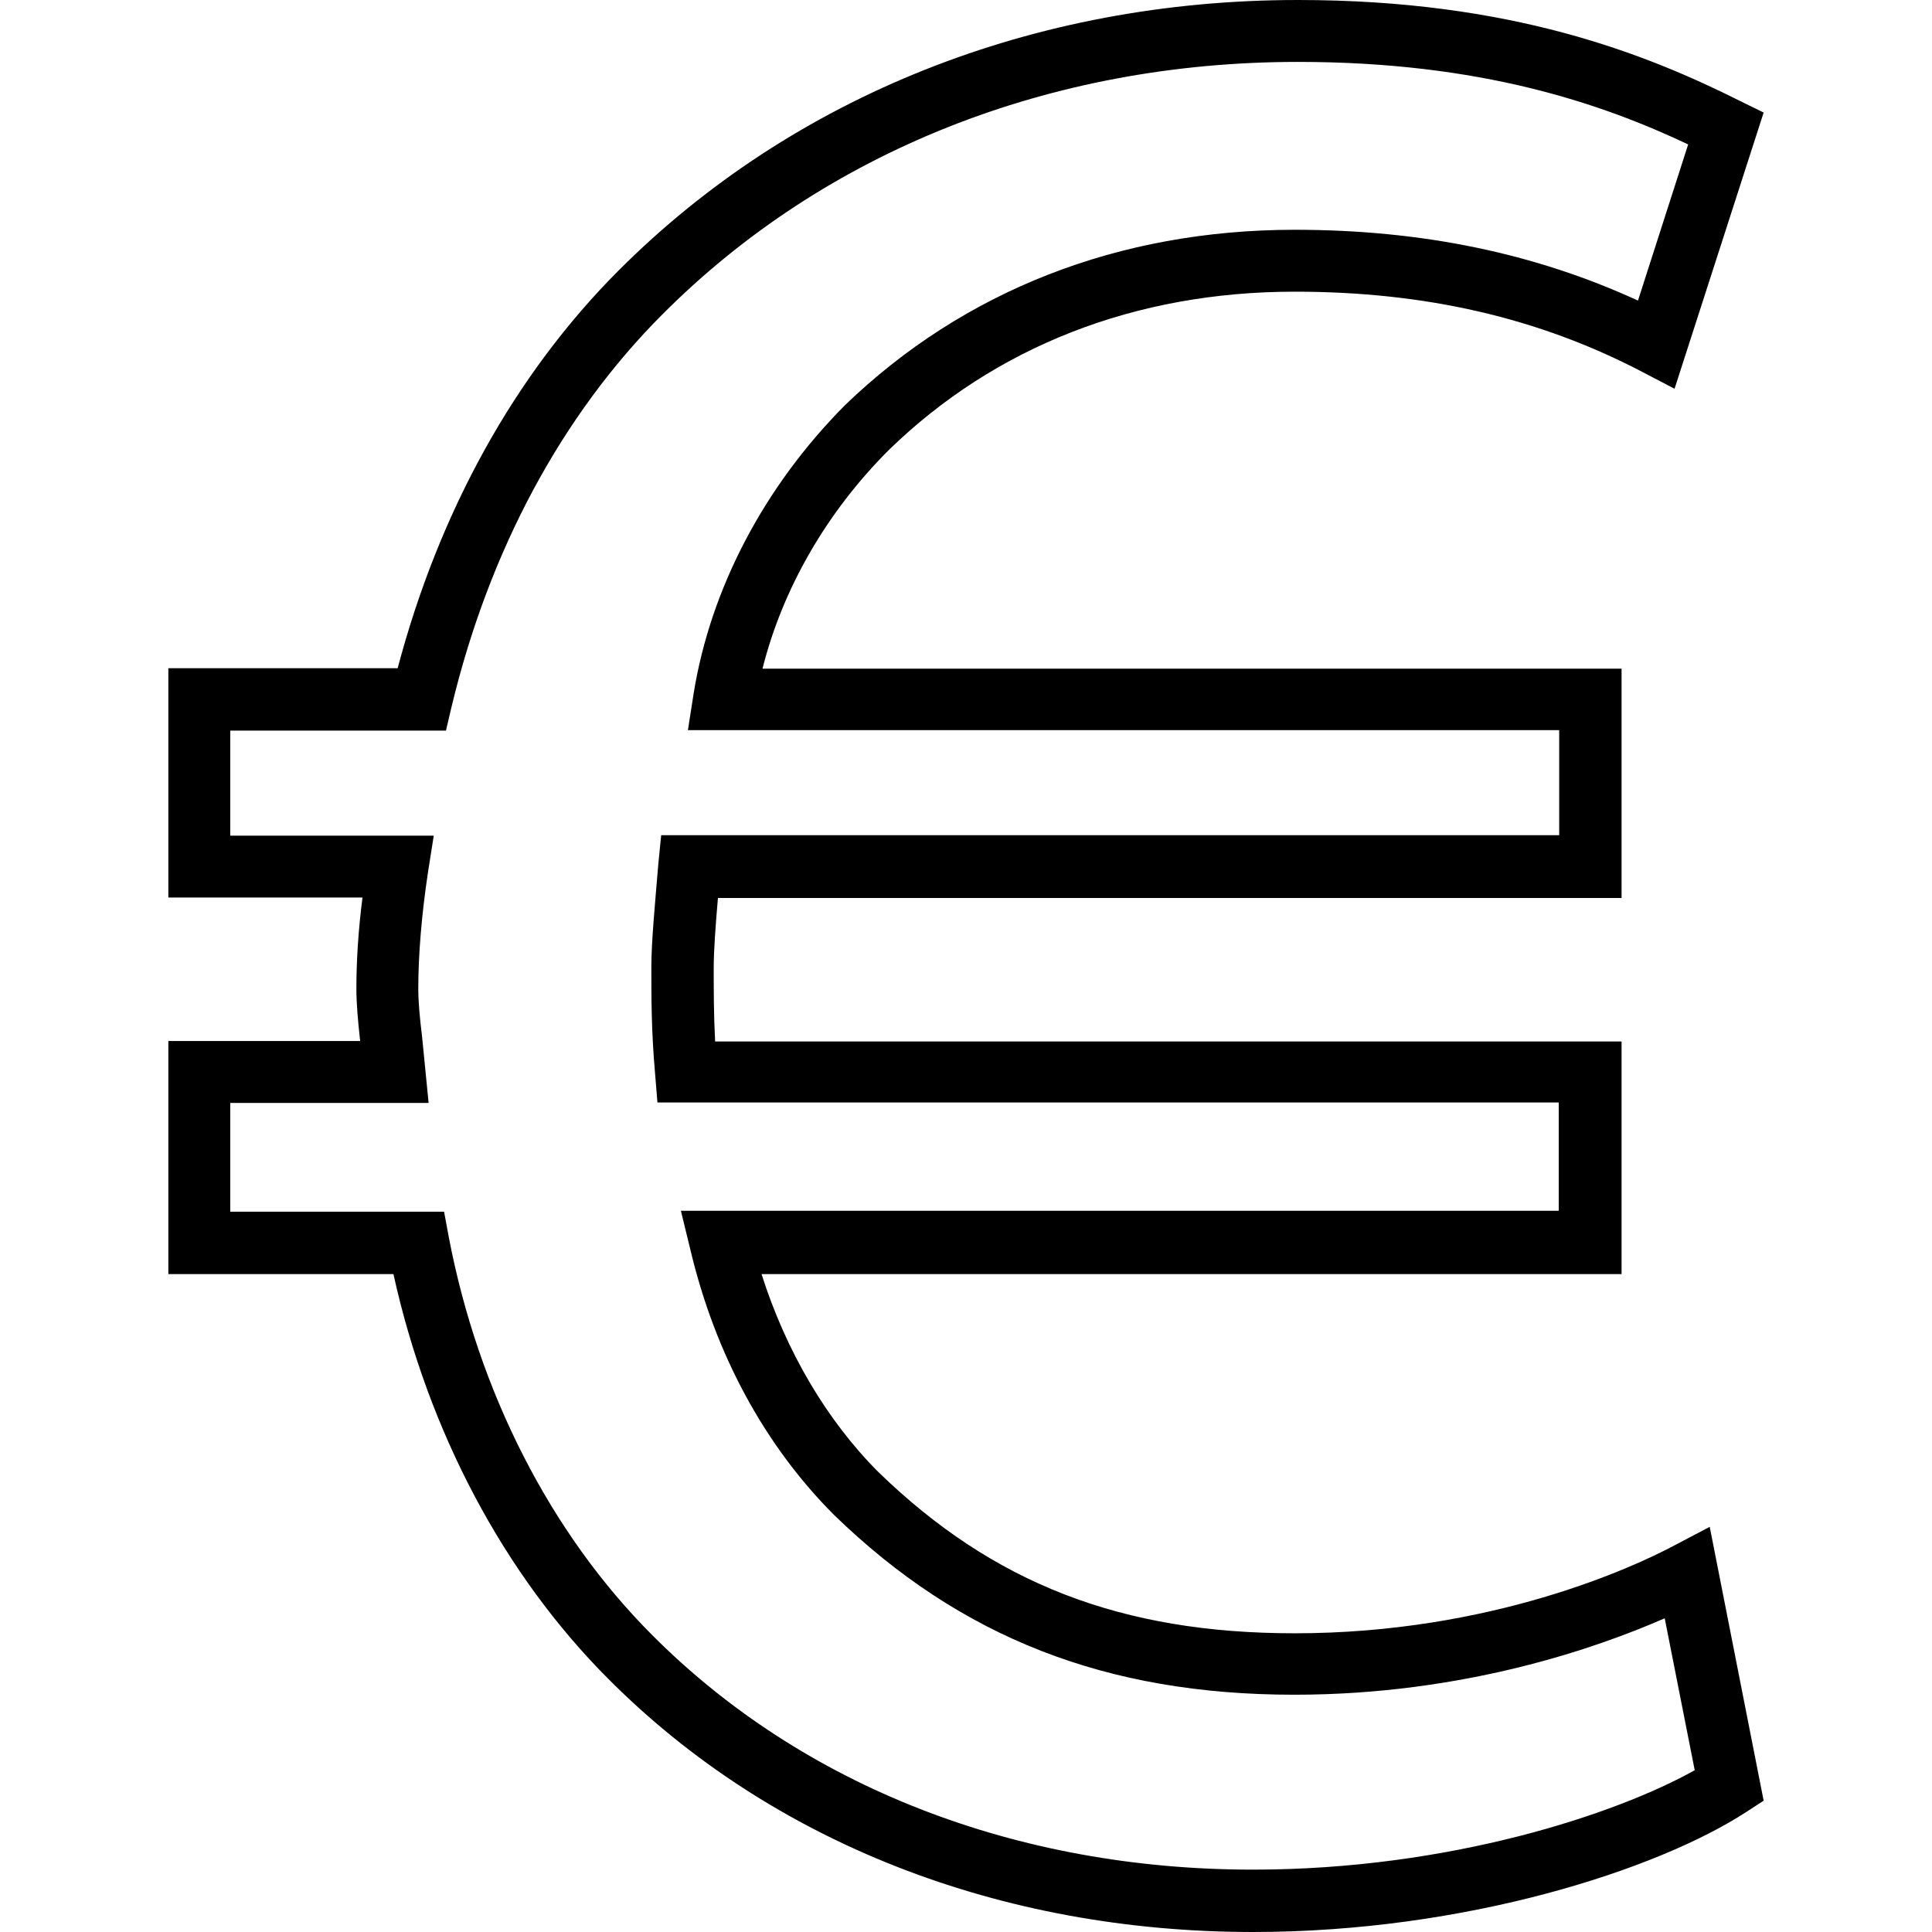
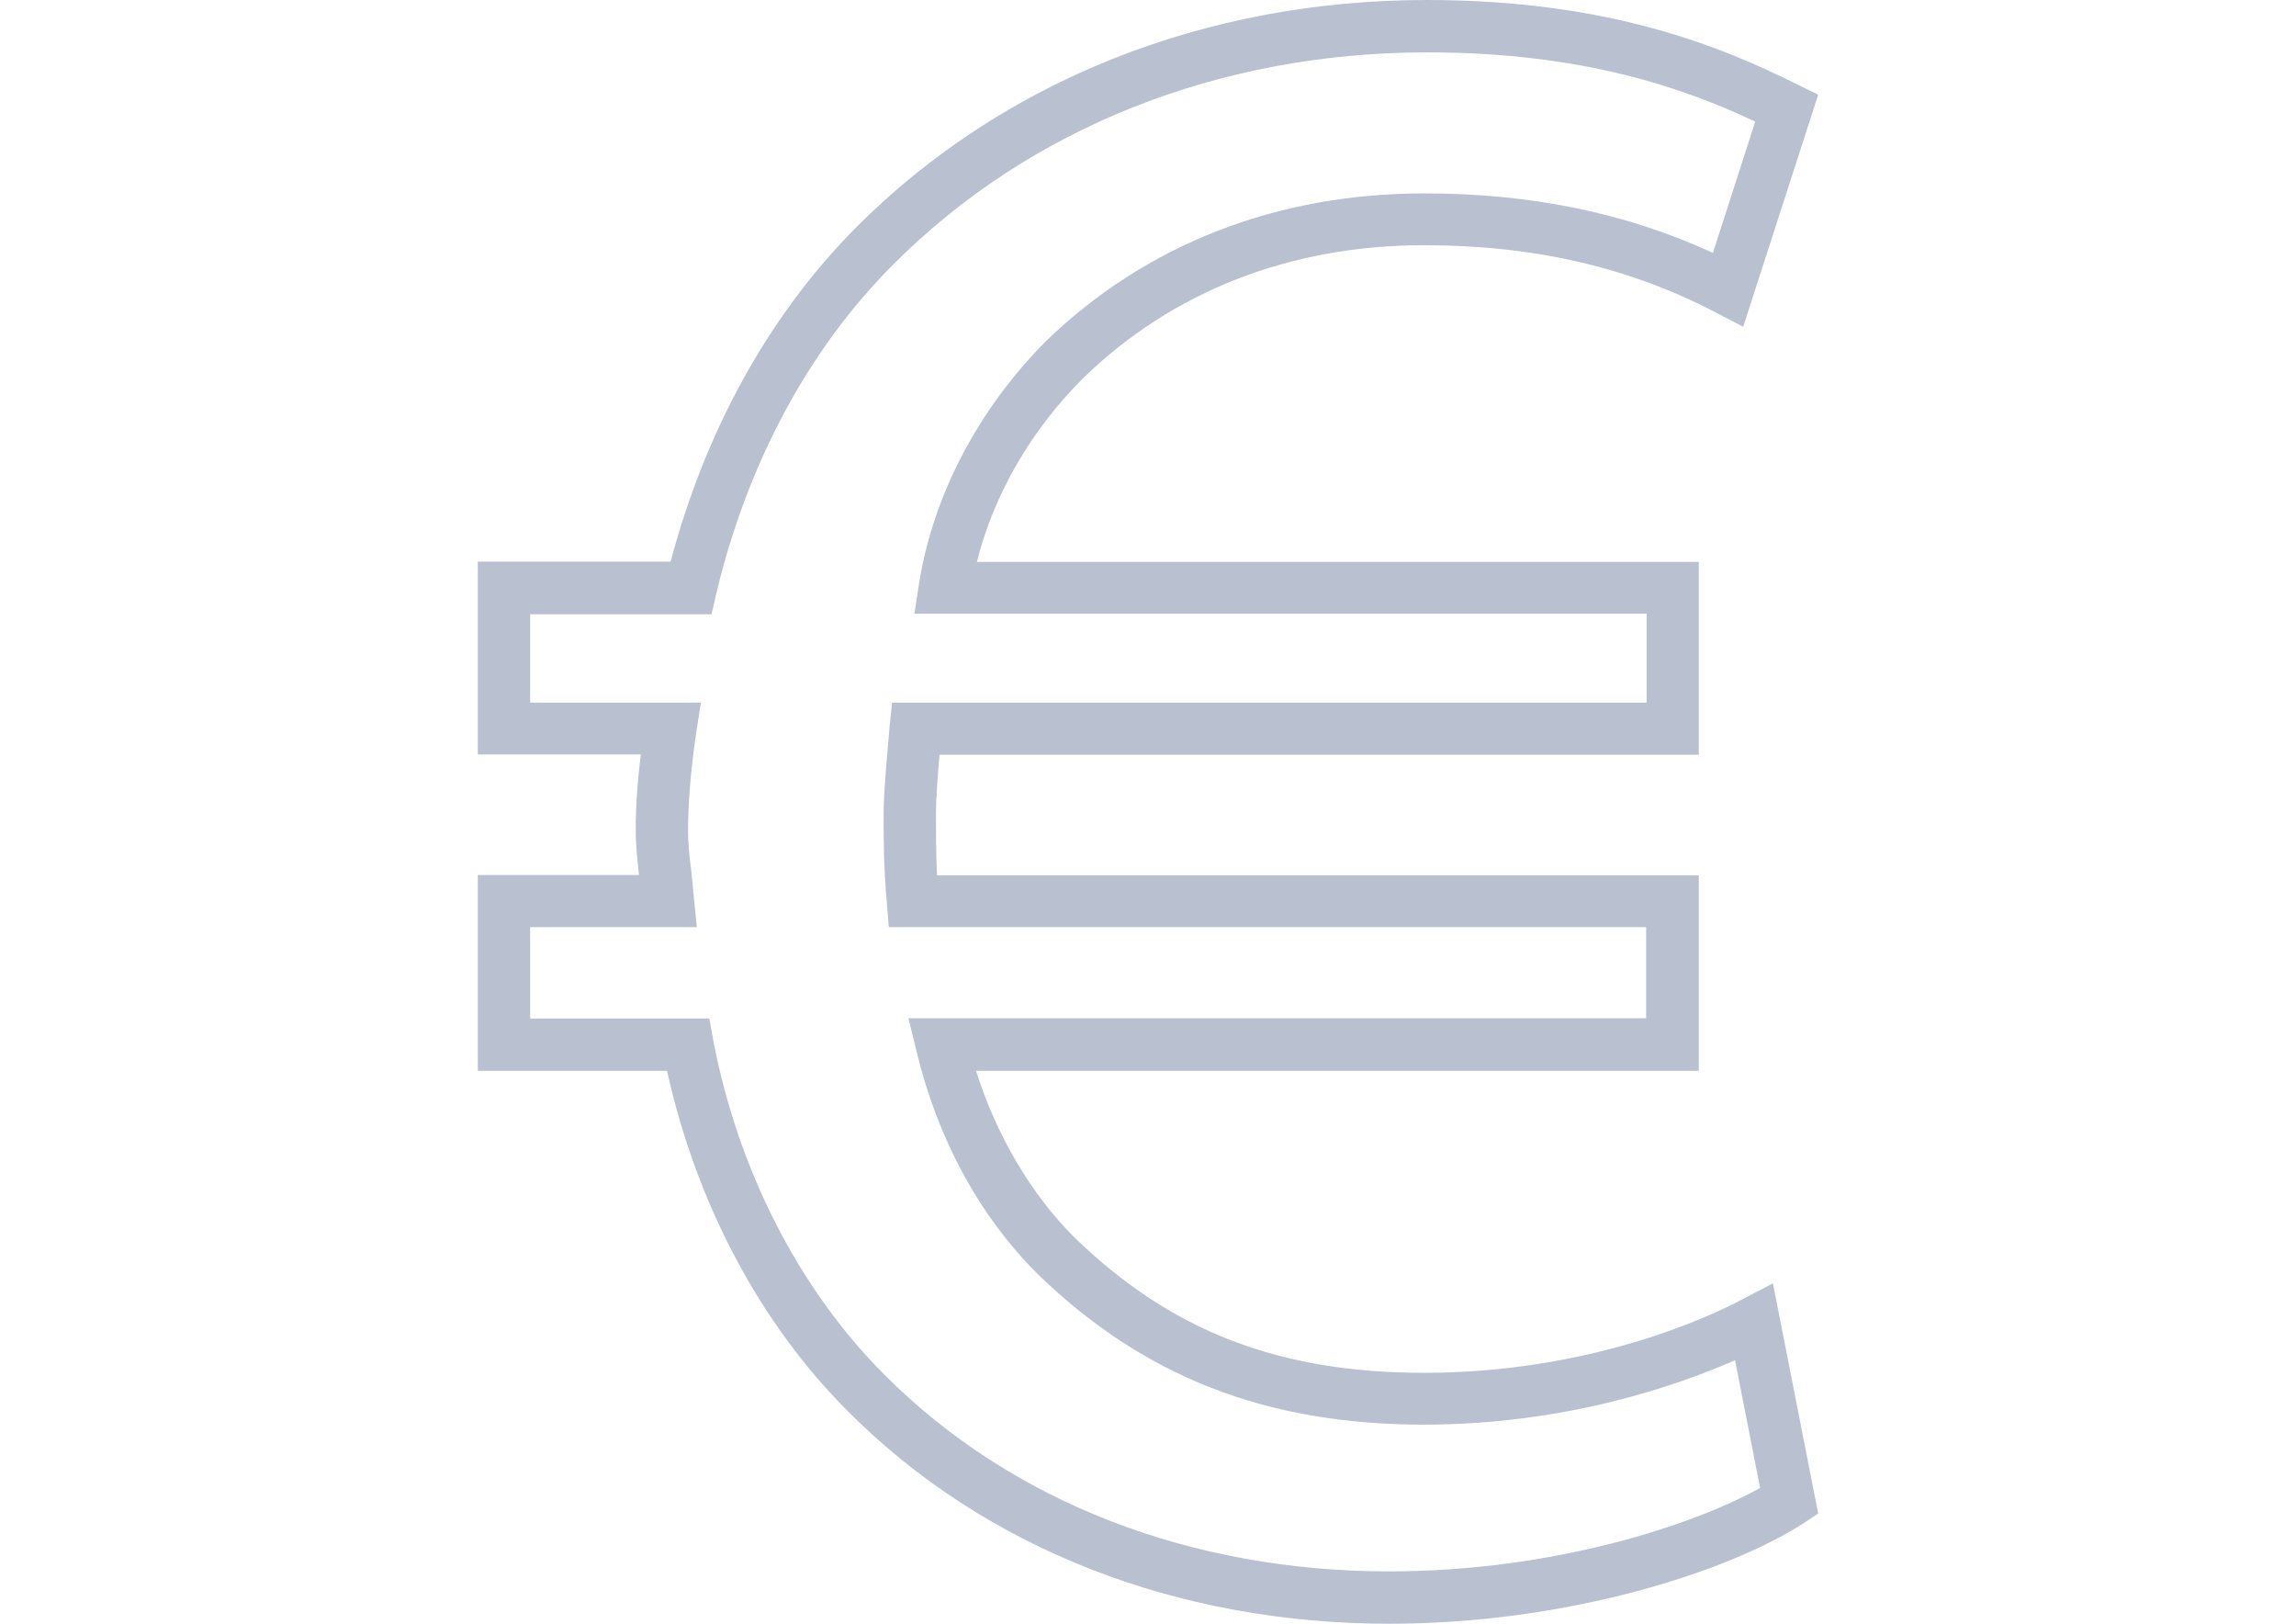
- <svg xmlns="http://www.w3.org/2000/svg" version="1.1" id="Layer_1" x="0px" y="0px" viewBox="0 0 412 412" enable-background="new 0 0 412 412" xml:space="preserve">
+ <svg xmlns="http://www.w3.org/2000/svg" version="1.1" id="Layer_1" x="0px" y="0px" viewBox="0 0 841.9 595.3" enable-background="new 0 0 841.9 595.3" xml:space="preserve">
  <g>
    <g>
      <g>
-         <path d="M267.2,412c-53.9,0-102.7-19.1-137.4-53.9c-22.4-22.4-38.5-52.9-45.9-86.4h-48V222h40.9c-0.5-4.6-0.8-8.1-0.8-11.2     c0-5.8,0.4-12.4,1.3-19.4H35.9v-48.9h48.9c8.9-33.6,25.1-62.8,47.2-84.9C169.1,20.5,220.5,0,276.8,0C322.3,0,351,11.5,371,21.5     l5.1,2.5l-19,58.9l-6.9-3.6c-22-11.5-46.2-17.1-74.1-17.1c-34,0-63.9,11.7-86.6,33.8c-13.2,13.2-22.6,29.5-26.9,46.6h183.2v48.9     H153.1c-0.5,5.8-0.9,11.2-0.9,14.9c0,4.9,0,9.8,0.3,15.7h193.3v49.6H162.4c5.2,16.4,13.9,31.2,24.9,42.2     c24.5,23.8,51.9,34.4,88.8,34.4c42,0,72.4-14.2,80.7-18.6l7.8-4.1l11.5,58.4l-3.7,2.4C353.5,398.7,312.6,412,267.2,412z      M49.1,258.4h45.6l1,5.4c6.3,33,21.7,63.2,43.4,84.9c32.2,32.3,77.7,50,128.1,50c42,0,77.6-11.9,94.2-21.2l-6.4-32.4     c-14.4,6.3-42.8,16.3-79,16.3c-40.1,0-71.2-12.2-98.1-38.3c-14.8-14.8-25.4-34.3-30.7-56.7l-2-8.2h187.2v-23.1H140.2l-0.5-6.1     c-0.8-9.1-0.8-16-0.8-22.8c0-5.3,0.8-13.7,1.5-22.1l0.6-6h191.5v-22.4H146.7l1.2-7.7c3.6-22.5,15.1-44.3,32.3-61.6     C205.5,62,238.6,49,276.1,49c27.1,0,51.2,5,73.2,15.1L360,30.8c-18.4-8.7-44.2-17.6-83.2-17.6c-52.8,0-100.9,19.1-135.5,53.8     c-21.5,21.5-37,50.4-45,83.7l-1.2,5.1H49.1v22.4h43.4l-1.2,7.6c-1.4,9.2-2.1,17.9-2.1,25c0,2.9,0.3,6.1,0.8,10.2l1.4,14.2H49.1     V258.4z" />
+         <path fill="#B9C1D0" d="M509.4,595.3c-77.9,0-148.4-27.6-198.5-77.9c-32.4-32.4-55.6-76.4-66.3-124.8h-69.4v-71.8h59.1     c-0.7-6.6-1.2-11.7-1.2-16.2c0-8.4,0.6-17.9,1.9-28h-59.8v-70.7h70.7c12.9-48.5,36.3-90.7,68.2-122.7C367.6,29.6,441.9,0,523.2,0     C589,0,630.4,16.6,659.3,31.1l7.4,3.6l-27.5,85.1l-10-5.2C597.5,98,562.5,89.9,522.2,89.9c-49.1,0-92.3,16.9-125.1,48.8     c-19.1,19.1-32.7,42.6-38.9,67.3h264.7v70.7H344.5c-0.7,8.4-1.3,16.2-1.3,21.5c0,7.1,0,14.2,0.4,22.7h279.3v71.7h-265     c7.5,23.7,20.1,45.1,36,61c35.4,34.4,75,49.7,128.3,49.7c60.7,0,104.6-20.5,116.6-26.9l11.3-5.9l16.6,84.4l-5.3,3.5     C634.1,576.1,575,595.3,509.4,595.3z M194.2,373.4h65.9l1.4,7.8c9.1,47.7,31.4,91.3,62.7,122.7c46.5,46.7,112.3,72.2,185.1,72.2     c60.7,0,112.1-17.2,136.1-30.6l-9.2-46.8c-20.8,9.1-61.8,23.6-114.1,23.6c-57.9,0-102.9-17.6-141.7-55.3     c-21.4-21.4-36.7-49.6-44.4-81.9l-2.9-11.8h270.5v-33.4H325.9l-0.7-8.8c-1.2-13.1-1.2-23.1-1.2-32.9c0-7.7,1.2-19.8,2.2-31.9     l0.9-8.7h276.7V225H335.3l1.7-11.1c5.2-32.5,21.8-64,46.7-89c36.6-35.3,84.4-54,138.6-54c39.2,0,74,7.2,105.8,21.8l15.5-48.1     c-26.6-12.6-63.9-25.4-120.2-25.4c-76.3,0-145.8,27.6-195.8,77.7c-31.1,31.1-53.5,72.8-65,120.9l-1.7,7.4h-66.5v32.4H257l-1.7,11     c-2,13.3-3,25.9-3,36.1c0,4.2,0.4,8.8,1.2,14.7l2,20.5h-61.1V373.4z" />
      </g>
    </g>
  </g>
</svg>
